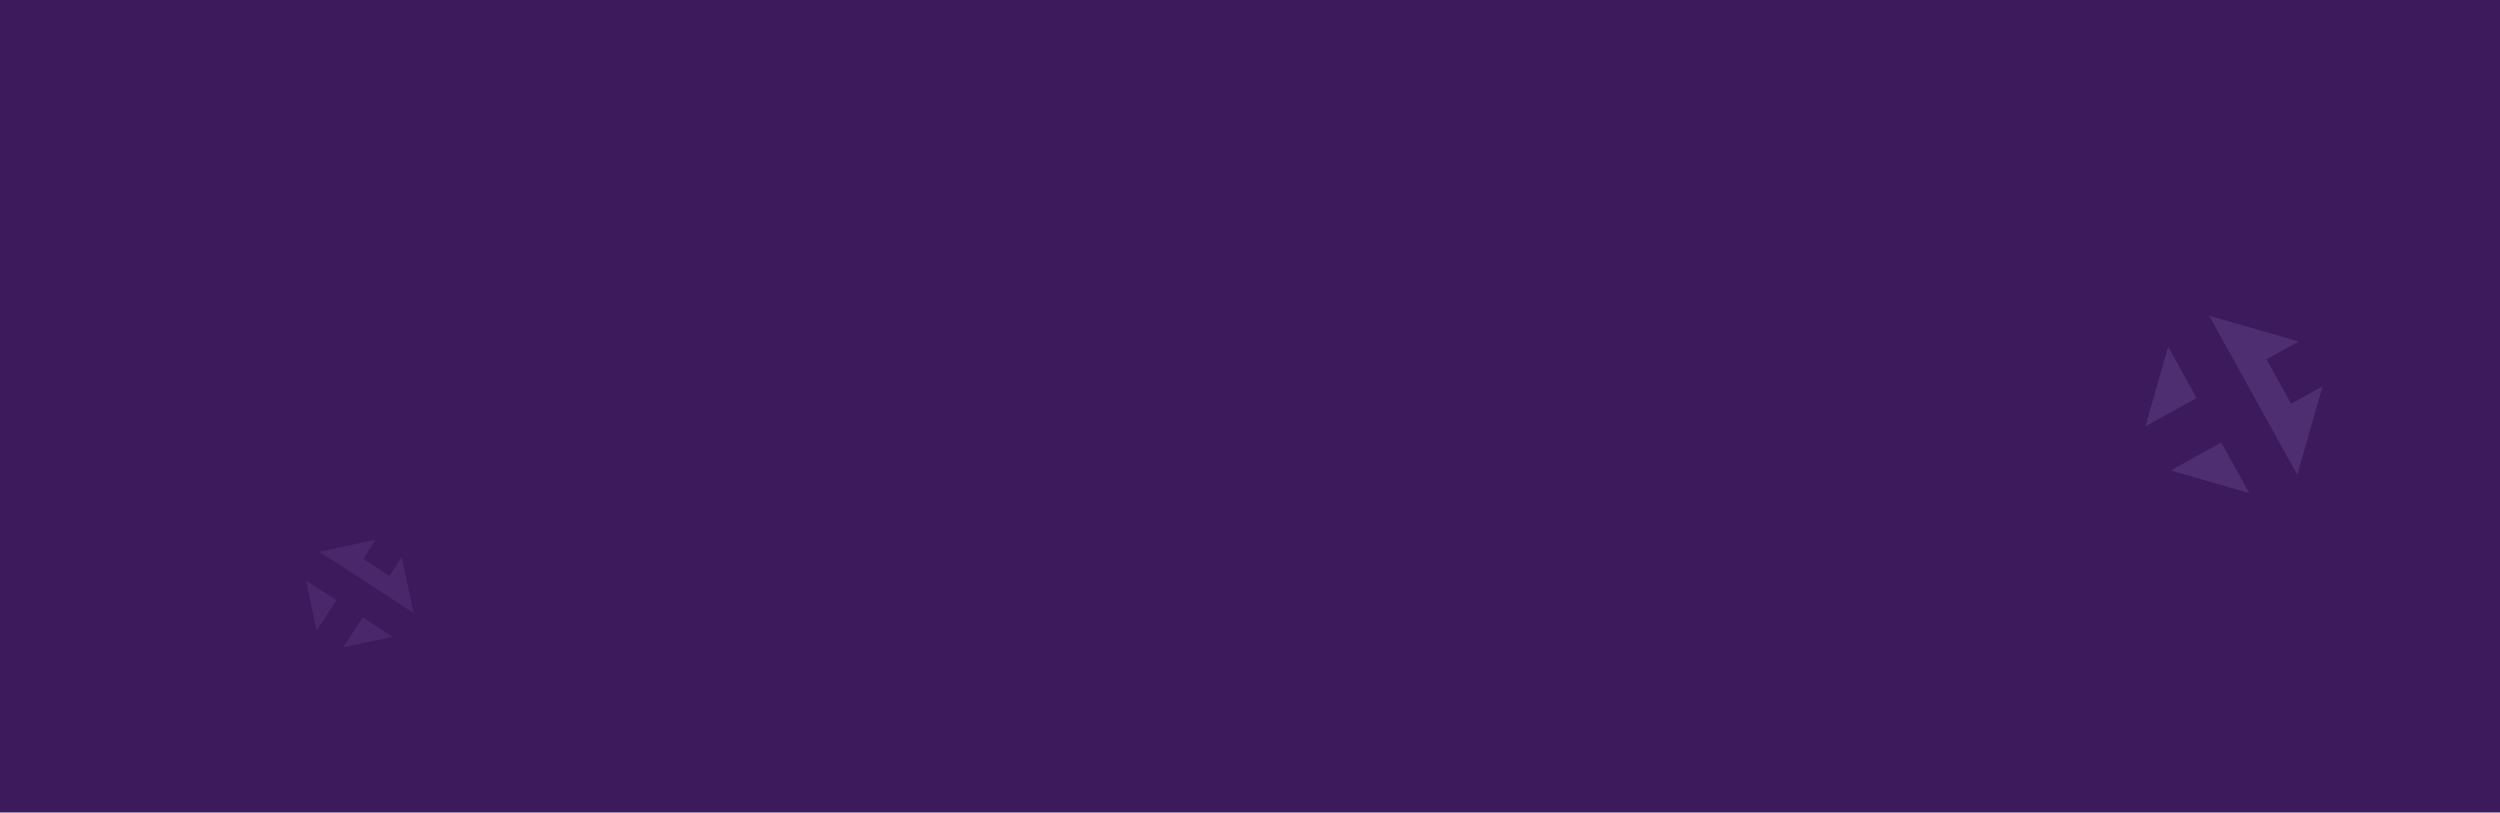
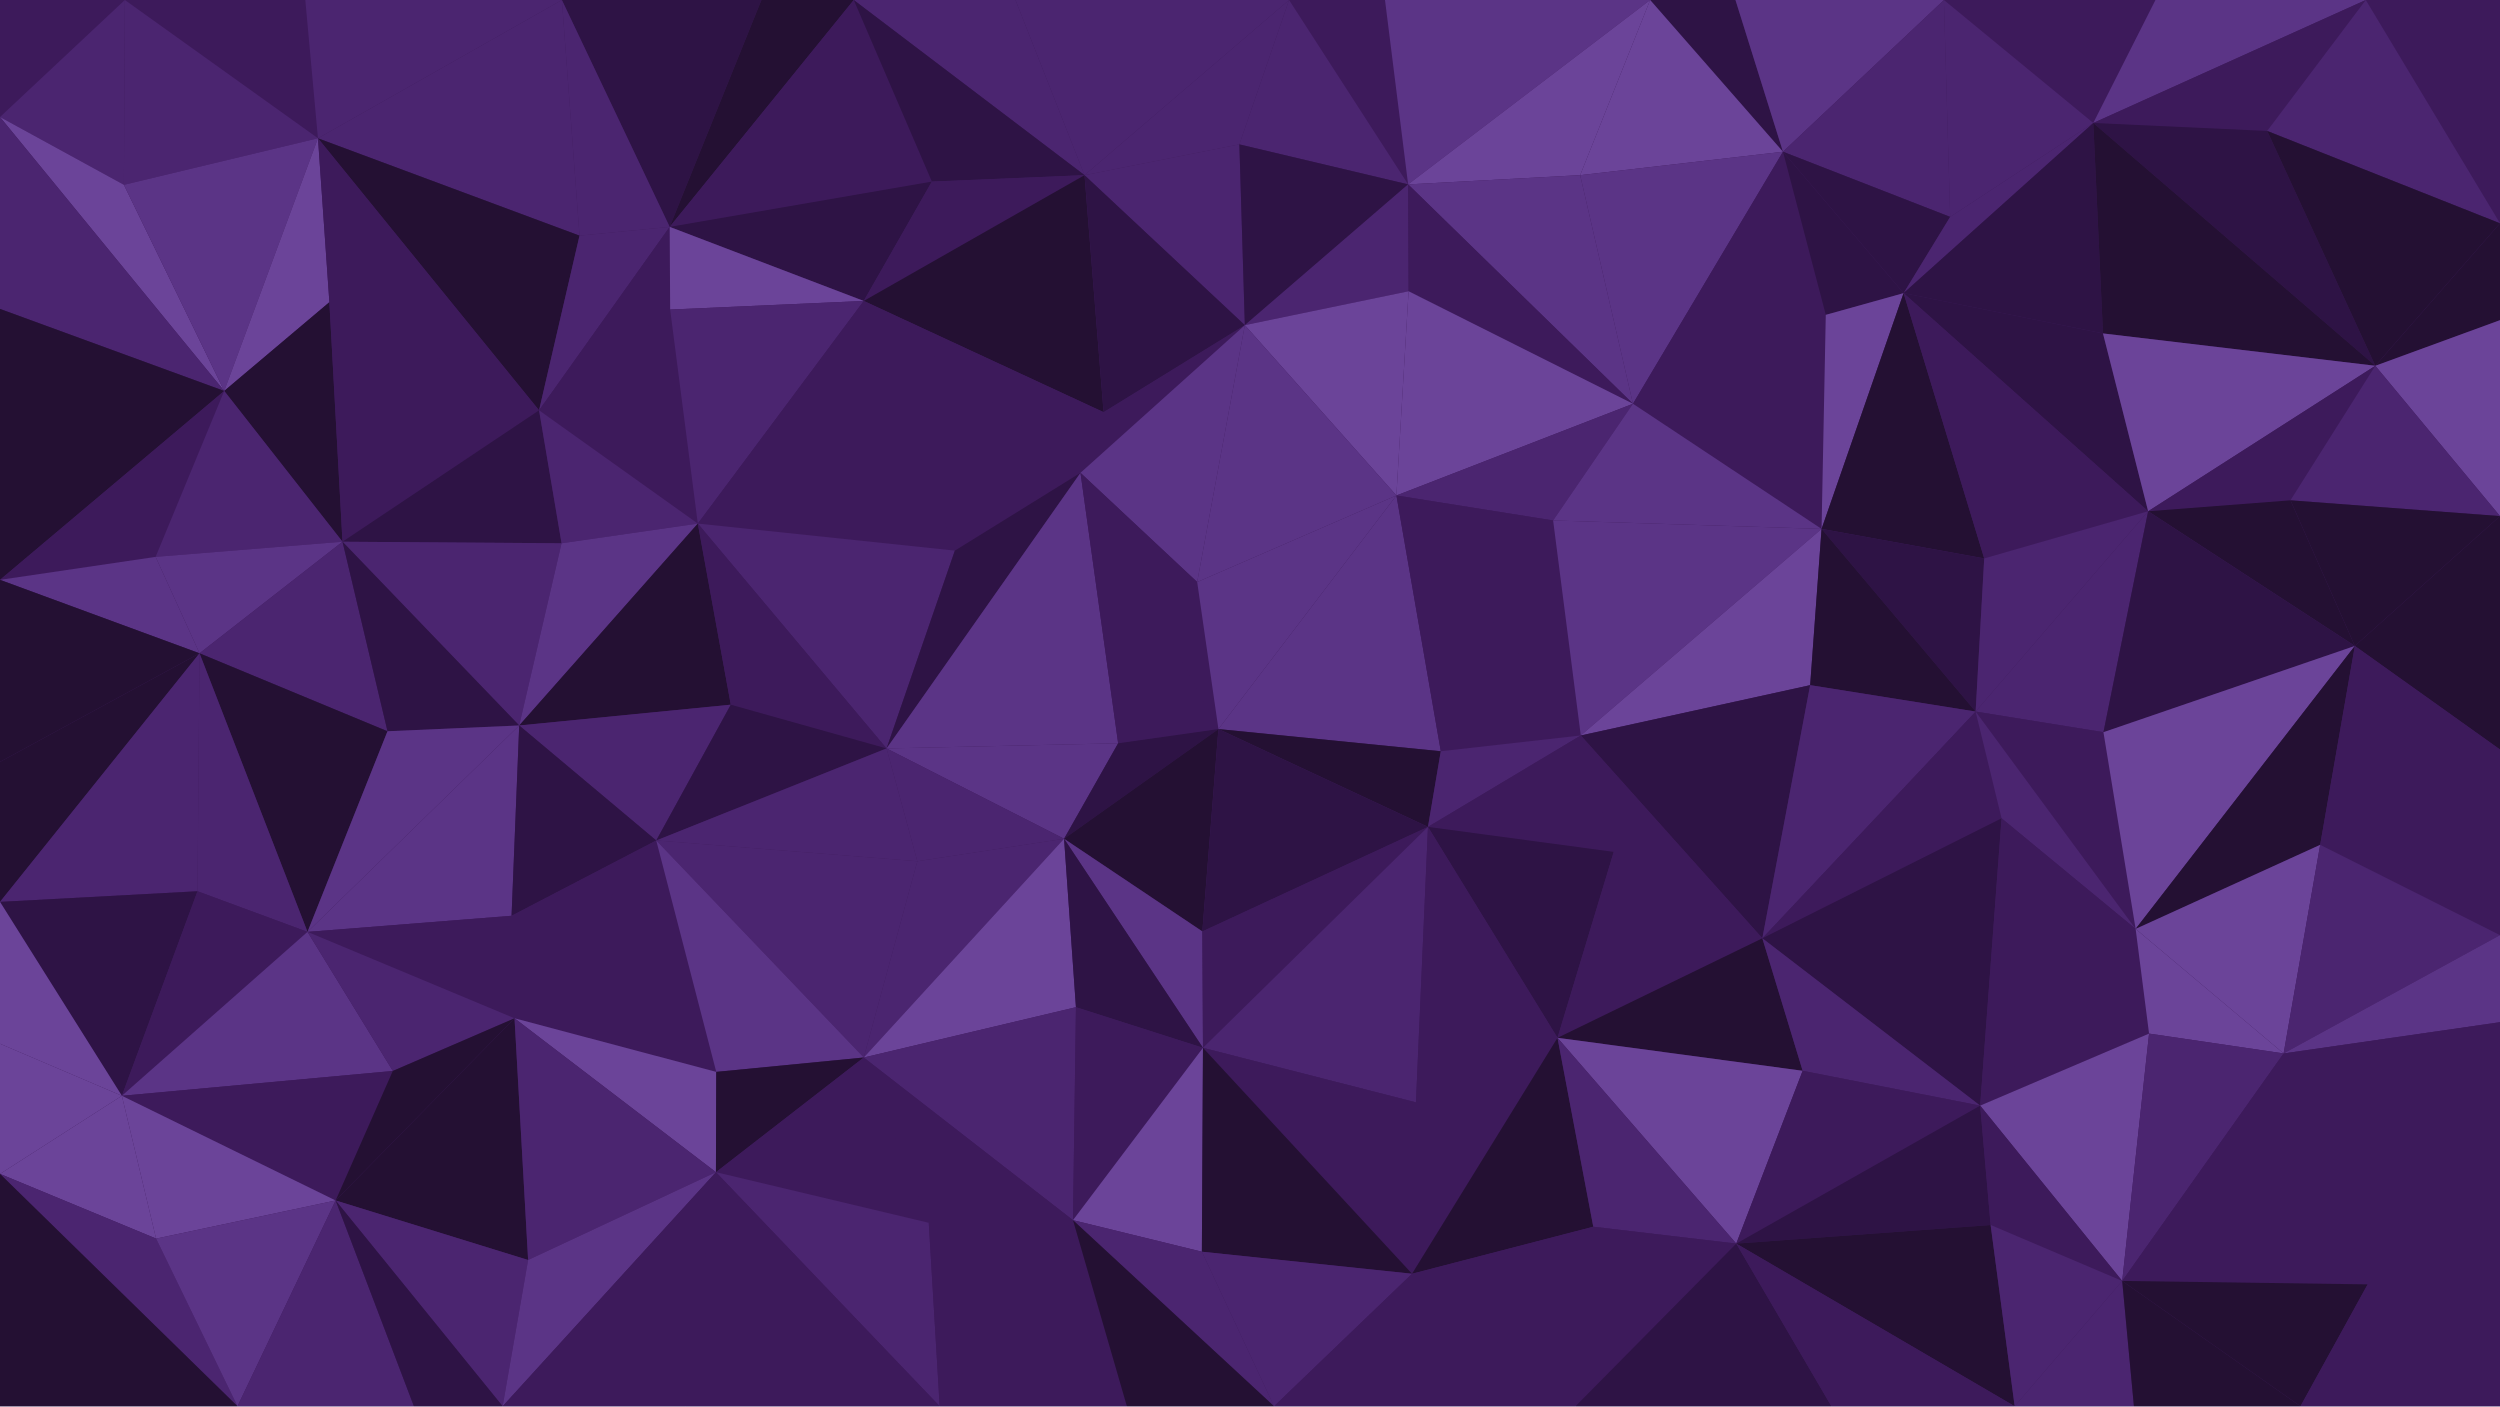
- <svg xmlns="http://www.w3.org/2000/svg" width="1600" height="520" viewBox="0 0 1600 520">
-   <rect x="0" y="0" width="1600" height="520" fill="#3D1A5B" />
-   <g transform="translate(1430,260) rotate(16) scale(3.4) translate(-15.065,-15.065)" fill="#8B6BB8" fill-opacity="0.24">
-     <path d="M22.268 30H6.87L14.568 22.301L22.268 30Z" />
-     <path d="M18.436 4.906L25.201 11.67L30 6.87V24.201L5.799 0H23.342L18.436 4.906Z" />
-     <path d="M7.804 15.536L0 23.342V7.732L7.804 15.536Z" />
-   </g>
-   <g transform="translate(230,380) rotate(-12) scale(2.1) translate(-15.065,-15.065)" fill="#8B6BB8" fill-opacity="0.16">
-     <path d="M22.268 30H6.87L14.568 22.301L22.268 30Z" />
-     <path d="M18.436 4.906L25.201 11.67L30 6.87V24.201L5.799 0H23.342L18.436 4.906Z" />
-     <path d="M7.804 15.536L0 23.342V7.732L7.804 15.536Z" />
-   </g>
+ <svg xmlns="http://www.w3.org/2000/svg" width="1600" height="900" viewBox="0 0 1600 900">
+   <rect x="0" y="0" width="1600" height="900" fill="#3D1A5B" />
+   <polygon points="0.0,0.0 79.9,0.0 0.0,74.9" fill="#3D1A5B" />
+   <polygon points="79.9,0.0 79.3,118.3 0.0,74.9" fill="#4B2570" />
+   <polygon points="79.9,0.0 195.4,0.0 203.5,88.5" fill="#3D1A5B" />
+   <polygon points="79.9,0.0 203.5,88.5 79.3,118.3" fill="#4B2570" />
+   <polygon points="195.4,0.0 359.6,0.0 203.5,88.5" fill="#4B2570" />
+   <polygon points="359.6,0.0 370.9,150.8 203.5,88.5" fill="#4B2570" />
+   <polygon points="359.6,0.0 487.3,0.0 428.6,145.2" fill="#2E1345" />
+   <polygon points="359.6,0.0 428.6,145.2 370.9,150.8" fill="#4B2570" />
+   <polygon points="487.3,0.0 546.4,0.0 428.6,145.2" fill="#241033" />
+   <polygon points="546.4,0.0 596.4,116.2 428.6,145.2" fill="#3D1A5B" />
+   <polygon points="546.4,0.0 649.9,0.0 694.1,112.1" fill="#4B2570" />
+   <polygon points="546.4,0.0 694.1,112.1 596.4,116.2" fill="#2E1345" />
+   <polygon points="649.9,0.0 825.0,0.0 694.1,112.1" fill="#4B2570" />
+   <polygon points="825.0,0.0 793.2,92.4 694.1,112.1" fill="#4B2570" />
+   <polygon points="825.0,0.0 886.4,0.0 901.2,118.0" fill="#3D1A5B" />
+   <polygon points="825.0,0.0 901.2,118.0 793.2,92.4" fill="#4B2570" />
+   <polygon points="886.4,0.0 1056.1,0.0 901.2,118.0" fill="#5B3486" />
+   <polygon points="1056.1,0.0 1011.3,112.1 901.2,118.0" fill="#6B4499" />
+   <polygon points="1056.1,0.0 1110.7,0.0 1141.1,97.1" fill="#2E1345" />
+   <polygon points="1056.1,0.0 1141.1,97.1 1011.3,112.1" fill="#6B4499" />
+   <polygon points="1110.7,0.0 1244.1,0.0 1141.1,97.1" fill="#5B3486" />
+   <polygon points="1244.1,0.0 1248.1,138.8 1141.1,97.1" fill="#4B2570" />
+   <polygon points="1244.1,0.0 1379.5,0.0 1339.7,78.7" fill="#3D1A5B" />
+   <polygon points="1244.1,0.0 1339.7,78.7 1248.1,138.8" fill="#4B2570" />
+   <polygon points="1379.5,0.0 1514.1,0.0 1339.7,78.7" fill="#5B3486" />
+   <polygon points="1514.1,0.0 1451.0,83.8 1339.7,78.7" fill="#3D1A5B" />
+   <polygon points="1514.1,0.0 1600.0,0.0 1600.0,142.9" fill="#3D1A5B" />
+   <polygon points="1514.1,0.0 1600.0,142.9 1451.0,83.8" fill="#4B2570" />
+   <polygon points="0.0,74.9 79.3,118.3 143.5,250.2" fill="#6B4499" />
+   <polygon points="0.0,74.9 143.5,250.2 0.0,197.7" fill="#4B2570" />
+   <polygon points="79.3,118.3 203.5,88.5 143.5,250.2" fill="#5B3486" />
+   <polygon points="203.5,88.5 210.8,193.4 143.5,250.2" fill="#6B4499" />
+   <polygon points="203.5,88.5 370.9,150.8 345.0,262.6" fill="#241033" />
+   <polygon points="203.5,88.5 345.0,262.6 210.8,193.4" fill="#3D1A5B" />
+   <polygon points="370.9,150.8 428.6,145.2 345.0,262.6" fill="#4B2570" />
+   <polygon points="428.6,145.2 428.9,198.1 345.0,262.6" fill="#3D1A5B" />
+   <polygon points="428.6,145.2 596.4,116.2 552.8,192.6" fill="#2E1345" />
+   <polygon points="428.6,145.2 552.8,192.6 428.9,198.1" fill="#6B4499" />
+   <polygon points="596.4,116.2 694.1,112.1 552.8,192.6" fill="#3D1A5B" />
+   <polygon points="694.1,112.1 706.3,263.8 552.8,192.6" fill="#241033" />
+   <polygon points="694.1,112.1 793.2,92.4 796.7,208.1" fill="#4B2570" />
+   <polygon points="694.1,112.1 796.7,208.1 706.3,263.8" fill="#2E1345" />
+   <polygon points="793.2,92.4 901.2,118.0 796.7,208.1" fill="#2E1345" />
+   <polygon points="901.2,118.0 901.5,186.4 796.7,208.1" fill="#4B2570" />
+   <polygon points="901.2,118.0 1011.3,112.1 1045.1,258.4" fill="#5B3486" />
+   <polygon points="901.2,118.0 1045.1,258.4 901.5,186.4" fill="#3D1A5B" />
+   <polygon points="1011.3,112.1 1141.1,97.1 1045.1,258.4" fill="#5B3486" />
+   <polygon points="1141.1,97.1 1168.5,201.5 1045.1,258.4" fill="#3D1A5B" />
+   <polygon points="1141.1,97.1 1248.1,138.8 1218.3,187.6" fill="#2E1345" />
+   <polygon points="1141.1,97.1 1218.3,187.6 1168.5,201.5" fill="#2E1345" />
+   <polygon points="1248.1,138.8 1339.7,78.7 1218.3,187.6" fill="#4B2570" />
+   <polygon points="1339.7,78.7 1345.9,213.4 1218.3,187.6" fill="#2E1345" />
+   <polygon points="1339.7,78.7 1451.0,83.8 1520.2,234.1" fill="#2E1345" />
+   <polygon points="1339.7,78.7 1520.2,234.1 1345.9,213.4" fill="#241033" />
+   <polygon points="1451.0,83.8 1600.0,142.9 1520.2,234.1" fill="#241033" />
+   <polygon points="1600.0,142.9 1600.0,204.9 1520.2,234.1" fill="#241033" />
+   <polygon points="0.0,197.7 143.5,250.2 0.0,371.1" fill="#241033" />
+   <polygon points="143.5,250.2 99.6,356.4 0.0,371.1" fill="#3D1A5B" />
+   <polygon points="143.5,250.2 210.8,193.4 219.2,346.7" fill="#241033" />
+   <polygon points="143.5,250.2 219.2,346.7 99.6,356.4" fill="#4B2570" />
+   <polygon points="210.8,193.4 345.0,262.6 219.2,346.7" fill="#3D1A5B" />
+   <polygon points="345.0,262.6 359.4,347.7 219.2,346.7" fill="#2E1345" />
+   <polygon points="345.0,262.6 428.9,198.1 446.6,335.1" fill="#3D1A5B" />
+   <polygon points="345.0,262.6 446.6,335.1 359.4,347.7" fill="#4B2570" />
+   <polygon points="428.9,198.1 552.8,192.6 446.6,335.1" fill="#4B2570" />
+   <polygon points="552.8,192.6 611.1,352.4 446.6,335.1" fill="#3D1A5B" />
+   <polygon points="552.8,192.6 706.3,263.8 691.5,302.6" fill="#3D1A5B" />
+   <polygon points="552.8,192.6 691.5,302.6 611.1,352.4" fill="#3D1A5B" />
+   <polygon points="706.3,263.8 796.7,208.1 691.5,302.6" fill="#3D1A5B" />
+   <polygon points="796.7,208.1 766.2,372.5 691.5,302.6" fill="#5B3486" />
+   <polygon points="796.7,208.1 901.5,186.4 893.7,317.1" fill="#6B4499" />
+   <polygon points="796.7,208.1 893.7,317.1 766.2,372.5" fill="#5B3486" />
+   <polygon points="901.5,186.4 1045.1,258.4 893.7,317.1" fill="#6B4499" />
+   <polygon points="1045.1,258.4 994.0,333.1 893.7,317.1" fill="#4B2570" />
+   <polygon points="1045.1,258.4 1168.5,201.5 1165.8,338.5" fill="#3D1A5B" />
+   <polygon points="1045.1,258.4 1165.8,338.5 994.0,333.1" fill="#5B3486" />
+   <polygon points="1168.5,201.5 1218.3,187.6 1165.8,338.5" fill="#6B4499" />
+   <polygon points="1218.3,187.6 1269.9,357.4 1165.8,338.5" fill="#241033" />
+   <polygon points="1218.3,187.6 1345.9,213.4 1374.8,327.2" fill="#2E1345" />
+   <polygon points="1218.3,187.6 1374.8,327.2 1269.9,357.4" fill="#3D1A5B" />
+   <polygon points="1345.9,213.4 1520.2,234.1 1374.8,327.2" fill="#6B4499" />
+   <polygon points="1520.2,234.1 1465.9,320.2 1374.8,327.2" fill="#3D1A5B" />
+   <polygon points="1520.2,234.1 1600.0,204.9 1600.0,330.3" fill="#6B4499" />
+   <polygon points="1520.2,234.1 1600.0,330.3 1465.9,320.2" fill="#4B2570" />
+   <polygon points="0.0,371.1 99.6,356.4 127.7,418.1" fill="#5B3486" />
+   <polygon points="0.0,371.1 127.7,418.1 0.0,487.6" fill="#241033" />
+   <polygon points="99.6,356.4 219.2,346.7 127.7,418.1" fill="#5B3486" />
+   <polygon points="219.2,346.7 248.0,468.0 127.7,418.1" fill="#4B2570" />
+   <polygon points="219.2,346.7 359.4,347.7 332.3,464.3" fill="#4B2570" />
+   <polygon points="219.2,346.7 332.3,464.3 248.0,468.0" fill="#2E1345" />
+   <polygon points="359.4,347.7 446.6,335.1 332.3,464.3" fill="#5B3486" />
+   <polygon points="446.6,335.1 467.7,451.0 332.3,464.3" fill="#241033" />
+   <polygon points="446.6,335.1 611.1,352.4 567.4,479.0" fill="#4B2570" />
+   <polygon points="446.6,335.1 567.4,479.0 467.7,451.0" fill="#3D1A5B" />
+   <polygon points="611.1,352.4 691.5,302.6 567.4,479.0" fill="#2E1345" />
+   <polygon points="691.5,302.6 715.6,475.7 567.4,479.0" fill="#5B3486" />
+   <polygon points="691.5,302.6 766.2,372.5 779.8,466.6" fill="#3D1A5B" />
+   <polygon points="691.5,302.6 779.8,466.6 715.6,475.7" fill="#3D1A5B" />
+   <polygon points="766.2,372.5 893.7,317.1 779.8,466.6" fill="#5B3486" />
+   <polygon points="893.7,317.1 922.1,480.8 779.8,466.6" fill="#5B3486" />
+   <polygon points="893.7,317.1 994.0,333.1 1011.7,470.7" fill="#3D1A5B" />
+   <polygon points="893.7,317.1 1011.7,470.7 922.1,480.8" fill="#3D1A5B" />
+   <polygon points="994.0,333.1 1165.8,338.5 1011.7,470.7" fill="#5B3486" />
+   <polygon points="1165.8,338.5 1158.5,438.5 1011.7,470.7" fill="#6B4499" />
+   <polygon points="1165.8,338.5 1269.9,357.4 1264.4,455.4" fill="#2E1345" />
+   <polygon points="1165.8,338.5 1264.4,455.4 1158.5,438.5" fill="#241033" />
+   <polygon points="1269.9,357.4 1374.8,327.2 1264.4,455.4" fill="#4B2570" />
+   <polygon points="1374.8,327.2 1346.2,468.6 1264.4,455.4" fill="#4B2570" />
+   <polygon points="1374.8,327.2 1465.9,320.2 1507.1,413.4" fill="#241033" />
+   <polygon points="1374.8,327.2 1507.1,413.4 1346.2,468.6" fill="#2E1345" />
+   <polygon points="1465.9,320.2 1600.0,330.3 1507.1,413.4" fill="#241033" />
+   <polygon points="1600.0,330.3 1600.0,479.7 1507.1,413.4" fill="#241033" />
+   <polygon points="0.0,487.6 127.7,418.1 0.0,577.2" fill="#241033" />
+   <polygon points="127.7,418.1 126.4,570.4 0.0,577.2" fill="#4B2570" />
+   <polygon points="127.7,418.1 248.0,468.0 196.8,596.4" fill="#241033" />
+   <polygon points="127.7,418.1 196.8,596.4 126.4,570.4" fill="#4B2570" />
+   <polygon points="248.0,468.0 332.3,464.3 196.8,596.4" fill="#5B3486" />
+   <polygon points="332.3,464.3 327.4,586.1 196.8,596.4" fill="#5B3486" />
+   <polygon points="332.3,464.3 467.7,451.0 420.0,537.9" fill="#4B2570" />
+   <polygon points="332.3,464.3 420.0,537.9 327.4,586.1" fill="#2E1345" />
+   <polygon points="467.7,451.0 567.4,479.0 420.0,537.9" fill="#2E1345" />
+   <polygon points="567.4,479.0 587.1,551.2 420.0,537.9" fill="#4B2570" />
+   <polygon points="567.4,479.0 715.6,475.7 681.0,536.8" fill="#5B3486" />
+   <polygon points="567.4,479.0 681.0,536.8 587.1,551.2" fill="#4B2570" />
+   <polygon points="715.6,475.7 779.8,466.6 681.0,536.8" fill="#2E1345" />
+   <polygon points="779.8,466.6 769.5,596.1 681.0,536.8" fill="#241033" />
+   <polygon points="779.8,466.6 922.1,480.8 913.9,529.2" fill="#241033" />
+   <polygon points="779.8,466.6 913.9,529.2 769.5,596.1" fill="#2E1345" />
+   <polygon points="922.1,480.8 1011.7,470.7 913.9,529.2" fill="#4B2570" />
+   <polygon points="1011.7,470.7 1032.8,545.2 913.9,529.2" fill="#3D1A5B" />
+   <polygon points="1011.7,470.7 1158.5,438.5 1127.9,600.5" fill="#2E1345" />
+   <polygon points="1011.7,470.7 1127.9,600.5 1032.8,545.2" fill="#3D1A5B" />
+   <polygon points="1158.5,438.5 1264.4,455.4 1127.9,600.5" fill="#4B2570" />
+   <polygon points="1264.4,455.4 1281.0,523.7 1127.9,600.5" fill="#3D1A5B" />
+   <polygon points="1264.4,455.4 1346.2,468.6 1366.8,594.5" fill="#3D1A5B" />
+   <polygon points="1264.4,455.4 1366.8,594.5 1281.0,523.7" fill="#4B2570" />
+   <polygon points="1346.2,468.6 1507.1,413.4 1366.8,594.5" fill="#6B4499" />
+   <polygon points="1507.1,413.4 1484.9,540.7 1366.8,594.5" fill="#241033" />
+   <polygon points="1507.1,413.4 1600.0,479.7 1600.0,598.5" fill="#3D1A5B" />
+   <polygon points="1507.1,413.4 1600.0,598.5 1484.9,540.7" fill="#3D1A5B" />
+   <polygon points="0.0,577.2 126.4,570.4 78.0,701.3" fill="#2E1345" />
+   <polygon points="0.0,577.2 78.0,701.3 0.0,668.0" fill="#6B4499" />
+   <polygon points="126.4,570.4 196.8,596.4 78.0,701.3" fill="#3D1A5B" />
+   <polygon points="196.8,596.4 251.4,685.4 78.0,701.3" fill="#5B3486" />
+   <polygon points="196.8,596.4 327.4,586.1 329.3,651.7" fill="#3D1A5B" />
+   <polygon points="196.8,596.4 329.3,651.7 251.4,685.4" fill="#4B2570" />
+   <polygon points="327.4,586.1 420.0,537.9 329.3,651.7" fill="#3D1A5B" />
+   <polygon points="420.0,537.9 458.4,686.0 329.3,651.7" fill="#3D1A5B" />
+   <polygon points="420.0,537.9 587.1,551.2 552.8,676.8" fill="#4B2570" />
+   <polygon points="420.0,537.9 552.8,676.8 458.4,686.0" fill="#5B3486" />
+   <polygon points="587.1,551.2 681.0,536.8 552.8,676.8" fill="#4B2570" />
+   <polygon points="681.0,536.8 688.6,644.6 552.8,676.8" fill="#6B4499" />
+   <polygon points="681.0,536.8 769.5,596.1 769.9,670.6" fill="#5B3486" />
+   <polygon points="681.0,536.8 769.9,670.6 688.6,644.6" fill="#2E1345" />
+   <polygon points="769.5,596.1 913.9,529.2 769.9,670.6" fill="#3D1A5B" />
+   <polygon points="913.9,529.2 906.2,705.5 769.9,670.6" fill="#4B2570" />
+   <polygon points="913.9,529.2 1032.8,545.2 996.8,664.2" fill="#2E1345" />
+   <polygon points="913.9,529.2 996.8,664.2 906.2,705.5" fill="#3D1A5B" />
+   <polygon points="1032.8,545.2 1127.9,600.5 996.8,664.2" fill="#3D1A5B" />
+   <polygon points="1127.9,600.5 1153.7,685.3 996.8,664.2" fill="#241033" />
+   <polygon points="1127.9,600.5 1281.0,523.7 1267.3,707.6" fill="#2E1345" />
+   <polygon points="1127.9,600.5 1267.3,707.6 1153.7,685.3" fill="#4B2570" />
+   <polygon points="1281.0,523.7 1366.8,594.5 1267.3,707.6" fill="#3D1A5B" />
+   <polygon points="1366.8,594.5 1375.4,661.5 1267.3,707.6" fill="#3D1A5B" />
+   <polygon points="1366.8,594.5 1484.9,540.7 1461.5,674.2" fill="#6B4499" />
+   <polygon points="1366.8,594.5 1461.5,674.2 1375.4,661.5" fill="#6B4499" />
+   <polygon points="1484.9,540.7 1600.0,598.5 1461.5,674.2" fill="#4B2570" />
+   <polygon points="1600.0,598.5 1600.0,654.2 1461.5,674.2" fill="#5B3486" />
+   <polygon points="0.0,668.0 78.0,701.3 0.0,751.3" fill="#6B4499" />
+   <polygon points="78.0,701.3 99.9,792.7 0.0,751.3" fill="#6B4499" />
+   <polygon points="78.0,701.3 251.4,685.4 214.8,768.3" fill="#3D1A5B" />
+   <polygon points="78.0,701.3 214.8,768.3 99.9,792.7" fill="#6B4499" />
+   <polygon points="251.4,685.4 329.3,651.7 214.8,768.3" fill="#241033" />
+   <polygon points="329.3,651.7 338.0,806.4 214.8,768.3" fill="#241033" />
+   <polygon points="329.3,651.7 458.4,686.0 458.2,750.2" fill="#6B4499" />
+   <polygon points="329.3,651.7 458.2,750.2 338.0,806.4" fill="#4B2570" />
+   <polygon points="458.4,686.0 552.8,676.8 458.2,750.2" fill="#241033" />
+   <polygon points="552.8,676.8 594.4,782.6 458.2,750.2" fill="#3D1A5B" />
+   <polygon points="552.8,676.8 688.6,644.6 686.7,780.9" fill="#4B2570" />
+   <polygon points="552.8,676.8 686.7,780.9 594.4,782.6" fill="#3D1A5B" />
+   <polygon points="688.6,644.6 769.9,670.6 686.7,780.9" fill="#3D1A5B" />
+   <polygon points="769.9,670.6 769.2,801.1 686.7,780.9" fill="#6B4499" />
+   <polygon points="769.9,670.6 906.2,705.5 903.7,815.2" fill="#3D1A5B" />
+   <polygon points="769.9,670.6 903.7,815.2 769.2,801.1" fill="#241033" />
+   <polygon points="906.2,705.5 996.8,664.2 903.7,815.2" fill="#3D1A5B" />
+   <polygon points="996.8,664.2 1019.7,785.1 903.7,815.2" fill="#241033" />
+   <polygon points="996.8,664.2 1153.7,685.3 1111.2,795.9" fill="#6B4499" />
+   <polygon points="996.8,664.2 1111.2,795.9 1019.7,785.1" fill="#4B2570" />
+   <polygon points="1153.7,685.3 1267.3,707.6 1111.2,795.9" fill="#3D1A5B" />
+   <polygon points="1267.3,707.6 1274.0,784.0 1111.2,795.9" fill="#2E1345" />
+   <polygon points="1267.3,707.6 1375.4,661.5 1358.2,819.8" fill="#6B4499" />
+   <polygon points="1267.3,707.6 1358.2,819.8 1274.0,784.0" fill="#3D1A5B" />
+   <polygon points="1375.4,661.5 1461.5,674.2 1358.2,819.8" fill="#4B2570" />
+   <polygon points="1461.5,674.2 1515.3,822.0 1358.2,819.8" fill="#3D1A5B" />
+   <polygon points="1461.5,674.2 1600.0,654.2 1600.0,775.4" fill="#3D1A5B" />
+   <polygon points="1461.5,674.2 1600.0,775.4 1515.3,822.0" fill="#3D1A5B" />
+   <polygon points="0.0,751.3 99.9,792.7 152.0,900.0" fill="#4B2570" />
+   <polygon points="0.0,751.3 152.0,900.0 0.0,900.0" fill="#241033" />
+   <polygon points="99.9,792.7 214.8,768.3 152.0,900.0" fill="#5B3486" />
+   <polygon points="214.8,768.3 264.9,900.0 152.0,900.0" fill="#4B2570" />
+   <polygon points="214.8,768.3 338.0,806.4 321.7,900.0" fill="#4B2570" />
+   <polygon points="214.8,768.3 321.7,900.0 264.9,900.0" fill="#2E1345" />
+   <polygon points="338.0,806.4 458.2,750.2 321.7,900.0" fill="#5B3486" />
+   <polygon points="458.2,750.2 438.8,900.0 321.7,900.0" fill="#3D1A5B" />
+   <polygon points="458.2,750.2 594.4,782.6 601.4,900.0" fill="#4B2570" />
+   <polygon points="458.2,750.2 601.4,900.0 438.8,900.0" fill="#3D1A5B" />
+   <polygon points="594.4,782.6 686.7,780.9 601.4,900.0" fill="#3D1A5B" />
+   <polygon points="686.7,780.9 721.2,900.0 601.4,900.0" fill="#3D1A5B" />
+   <polygon points="686.7,780.9 769.2,801.1 815.4,900.0" fill="#4B2570" />
+   <polygon points="686.7,780.9 815.4,900.0 721.2,900.0" fill="#241033" />
+   <polygon points="769.2,801.1 903.7,815.2 815.4,900.0" fill="#4B2570" />
+   <polygon points="903.7,815.2 949.2,900.0 815.4,900.0" fill="#3D1A5B" />
+   <polygon points="903.7,815.2 1019.7,785.1 1008.3,900.0" fill="#3D1A5B" />
+   <polygon points="903.7,815.2 1008.3,900.0 949.2,900.0" fill="#3D1A5B" />
+   <polygon points="1019.7,785.1 1111.2,795.9 1008.3,900.0" fill="#3D1A5B" />
+   <polygon points="1111.2,795.9 1172.1,900.0 1008.3,900.0" fill="#2E1345" />
+   <polygon points="1111.2,795.9 1274.0,784.0 1289.4,900.0" fill="#241033" />
+   <polygon points="1111.2,795.9 1289.4,900.0 1172.1,900.0" fill="#3D1A5B" />
+   <polygon points="1274.0,784.0 1358.2,819.8 1289.4,900.0" fill="#4B2570" />
+   <polygon points="1358.2,819.8 1365.7,900.0 1289.4,900.0" fill="#4B2570" />
+   <polygon points="1358.2,819.8 1515.3,822.0 1472.3,900.0" fill="#241033" />
+   <polygon points="1358.2,819.8 1472.3,900.0 1365.7,900.0" fill="#241033" />
+   <polygon points="1515.3,822.0 1600.0,775.4 1472.3,900.0" fill="#3D1A5B" />
+   <polygon points="1600.0,775.4 1600.0,900.0 1472.3,900.0" fill="#3D1A5B" />
</svg>
